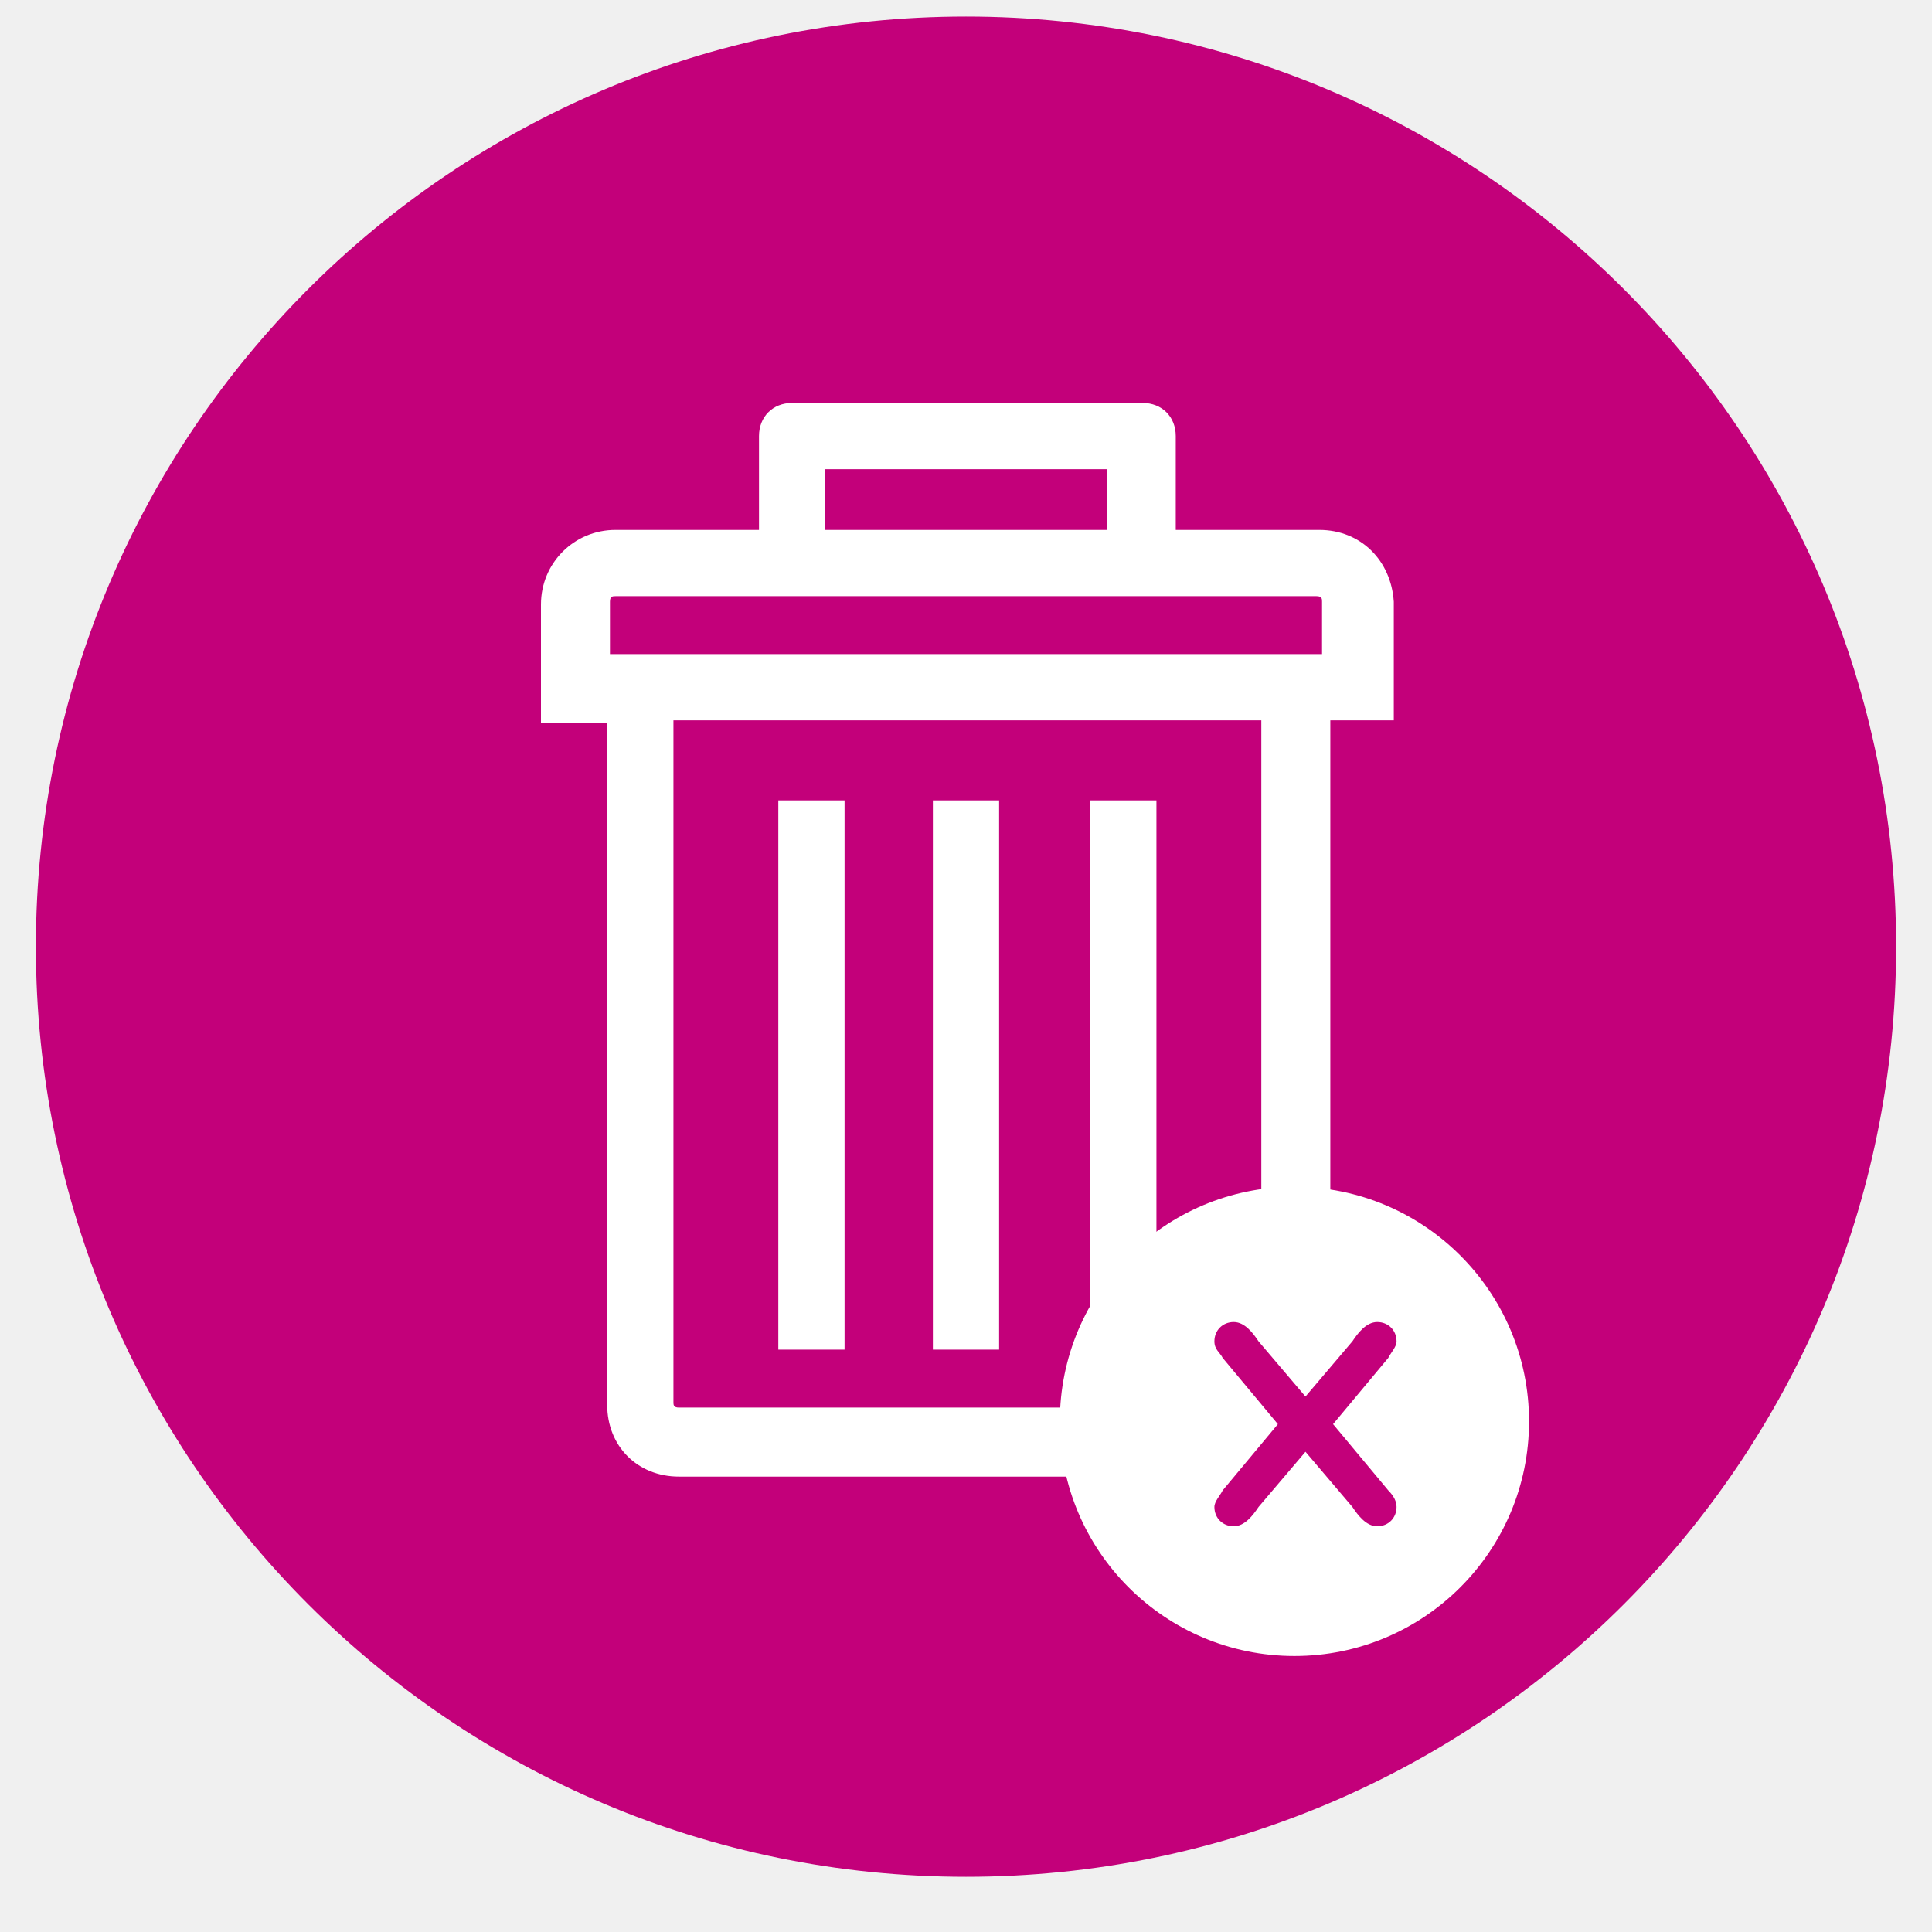
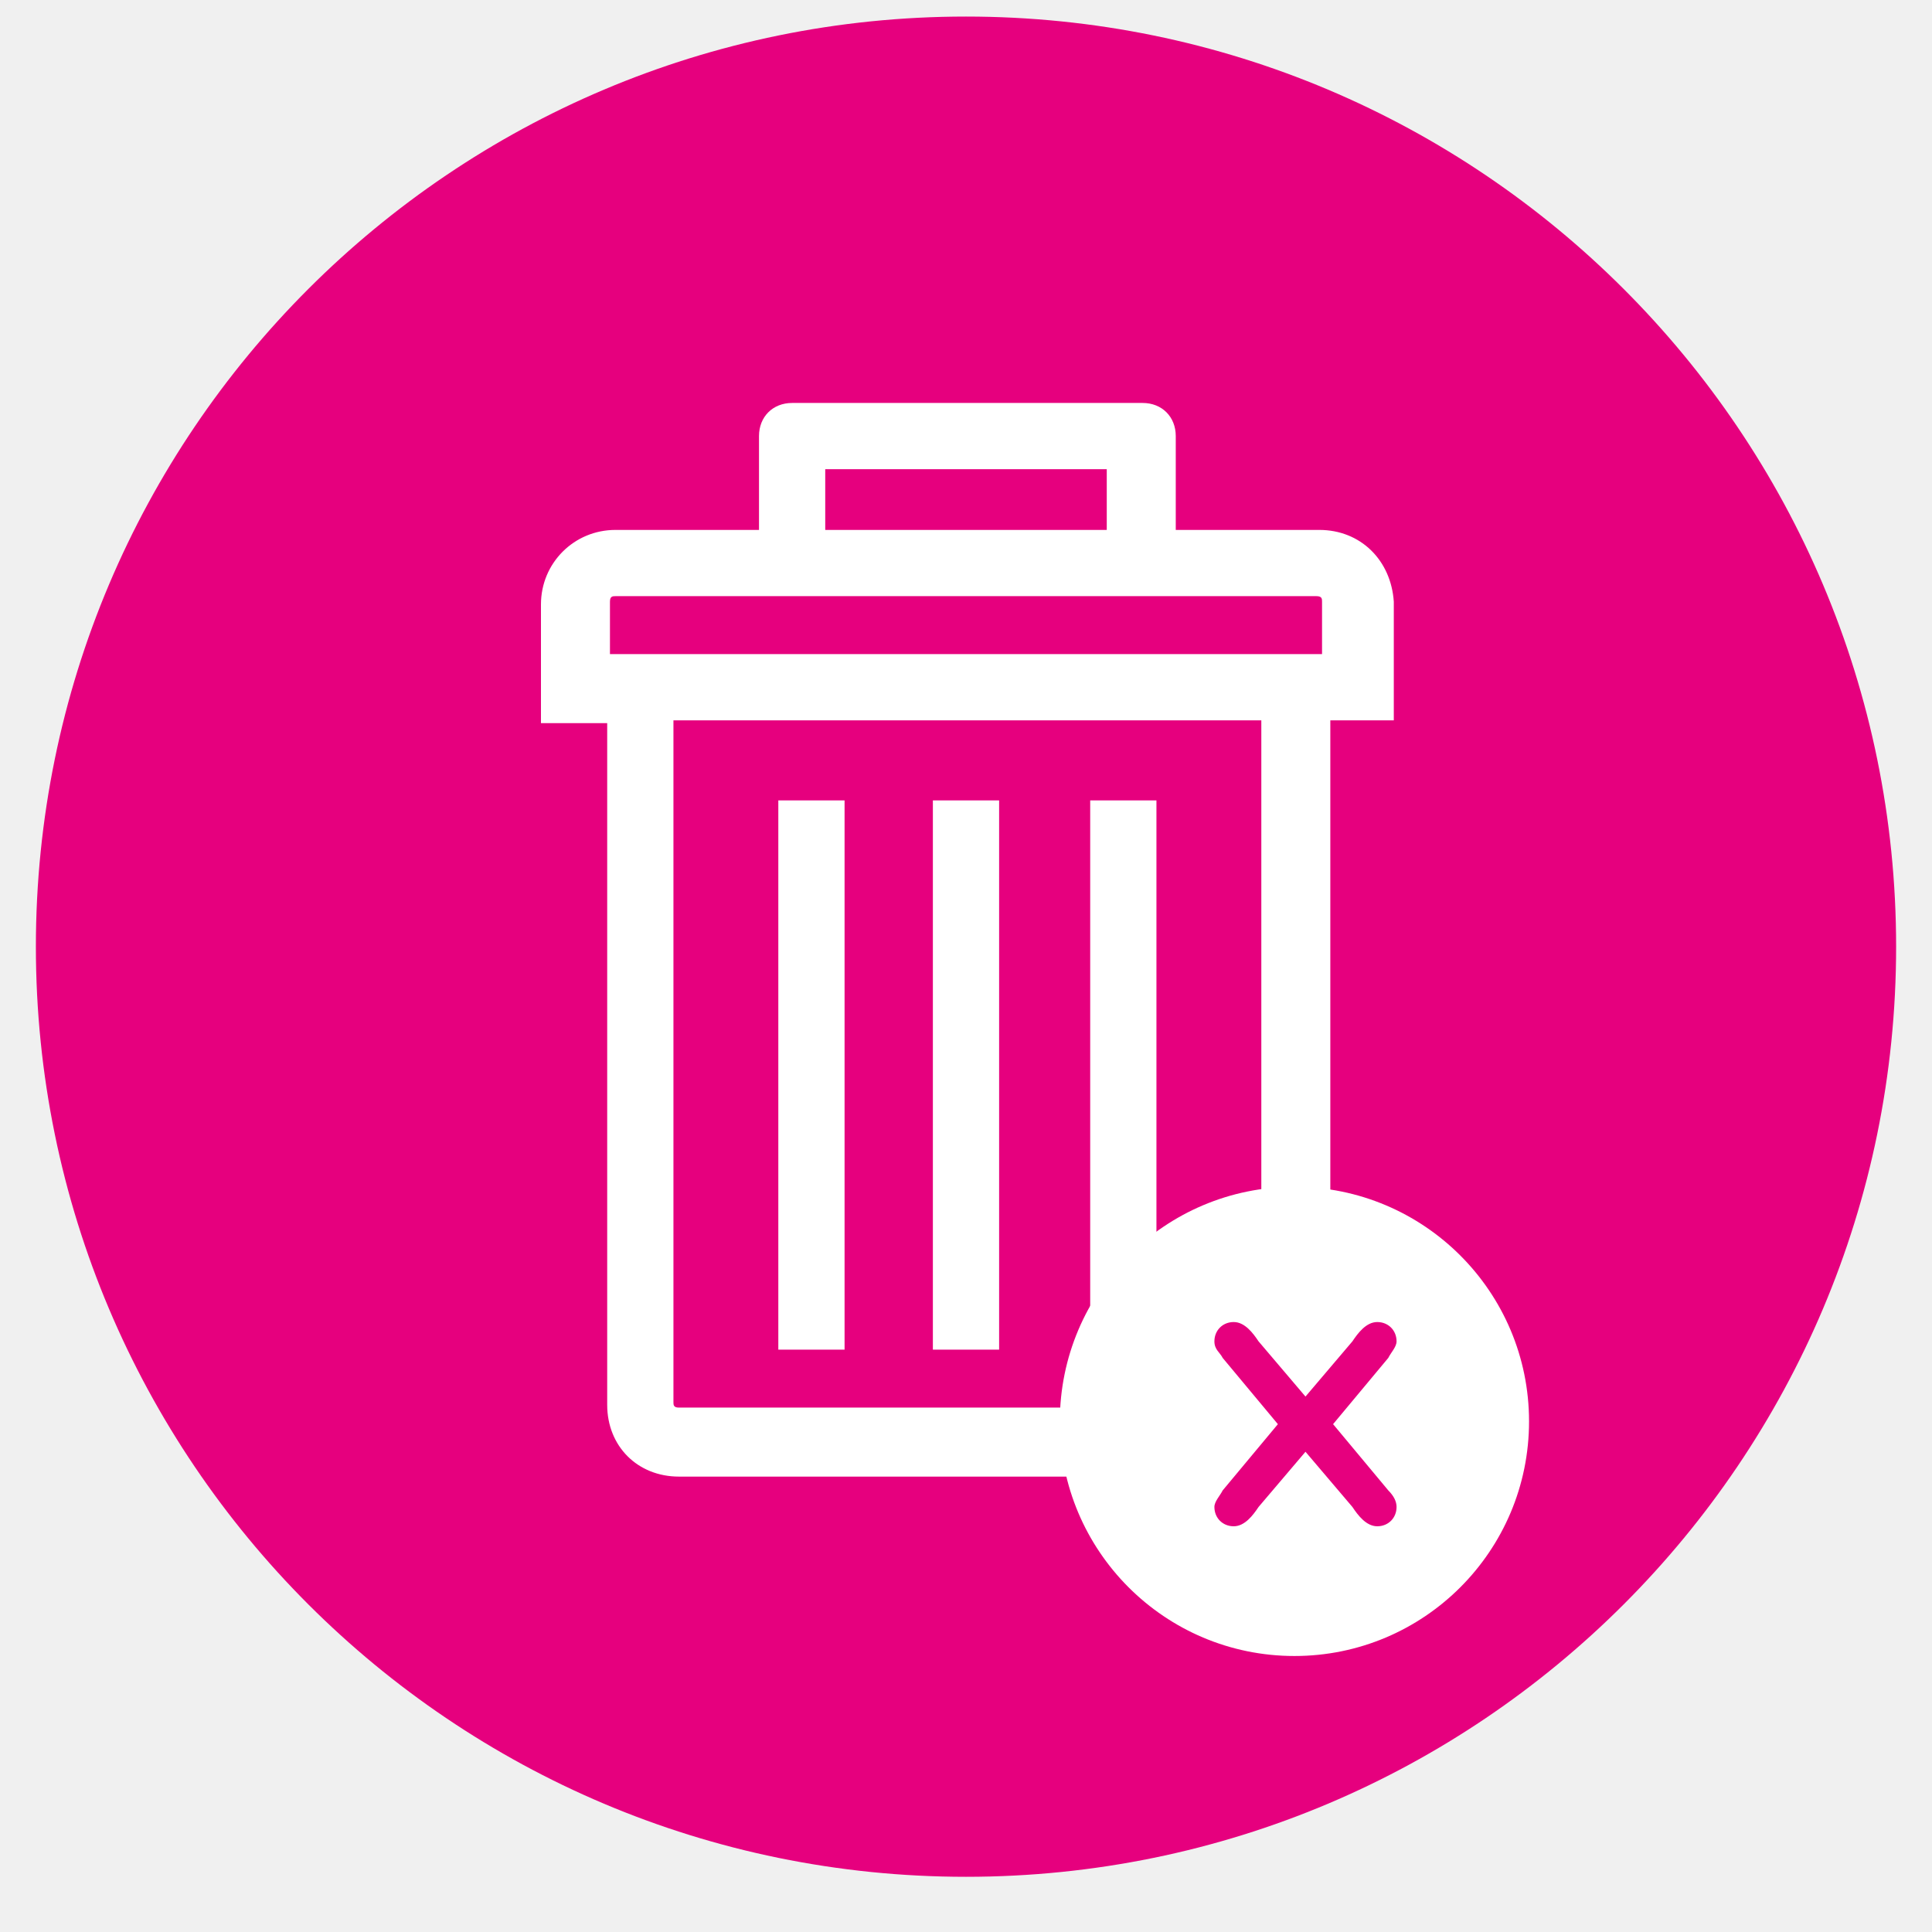
- <svg xmlns="http://www.w3.org/2000/svg" version="1.1" id="Capa_1" x="0px" y="0px" viewBox="0 0 70 70" style="enable-background:new 0 0 70 70;" xml:space="preserve">
+ <svg xmlns="http://www.w3.org/2000/svg" version="1.1" id="Capa_1" x="0px" y="0px" viewBox="-468 272 70 70" style="enable-background:new -468 272 70 70;" xml:space="preserve">
  <style type="text/css">
- 	.st0{fill:#C3007A;}
+ 	.st0{fill:#E6007E;}
	.st1{fill:#FFFFFF;}
</style>
-   <circle class="st0" cx="35" cy="34.3" r="33.7" />
+   <circle class="st0" cx="-433" cy="306.3" r="33.7" />
  <g>
-     <path class="st1" d="M47.8,19.2h-5.2v-3.4c0-0.7-0.5-1.2-1.2-1.2c-0.1,0-0.1,0-0.1,0c0,0-0.1,0-0.1,0H28.7c-0.7,0-1.2,0.5-1.2,1.2   v3.4h-5.2c-1.5,0-2.7,1.2-2.7,2.7v4.3H22v24.7c0,1.5,1.1,2.6,2.6,2.6h20.9c1.5,0,2.7-1.1,2.7-2.6V26.1h2.3v-4.3   C50.4,20.3,49.3,19.2,47.8,19.2L47.8,19.2z M29.9,17h10.2v2.2H29.9V17z M45.7,50.8c0,0.2-0.1,0.2-0.2,0.2H24.6   c-0.2,0-0.2-0.1-0.2-0.2V26.1h21.3V50.8z M48,23.7H22.1v-1.9c0-0.2,0.1-0.2,0.2-0.2h25.4c0.2,0,0.2,0.1,0.2,0.2V23.7z M48,23.7" />
-     <rect x="39.5" y="29" class="st1" width="2.4" height="19.9" />
-     <rect x="33.8" y="29" class="st1" width="2.4" height="19.9" />
-     <rect x="28.2" y="29" class="st1" width="2.4" height="19.9" />
+     <path class="st1" d="M-420.2,291.2h-5.2v-3.4c0-0.7-0.5-1.2-1.2-1.2c-0.1,0-0.1,0-0.1,0h-0.1h-12.5c-0.7,0-1.2,0.5-1.2,1.2v3.4   h-5.2c-1.5,0-2.7,1.2-2.7,2.7v4.3h2.4v24.7c0,1.5,1.1,2.6,2.6,2.6h20.9c1.5,0,2.7-1.1,2.7-2.6v-24.8h2.3v-4.3   C-417.6,292.3-418.7,291.2-420.2,291.2L-420.2,291.2z M-438.1,289h10.2v2.2h-10.2V289z M-422.3,322.8c0,0.2-0.1,0.2-0.2,0.2h-20.9   c-0.2,0-0.2-0.1-0.2-0.2v-24.7h21.3C-422.3,298.1-422.3,322.8-422.3,322.8z M-420,295.7h-25.9v-1.9c0-0.2,0.1-0.2,0.2-0.2h25.4   c0.2,0,0.2,0.1,0.2,0.2v1.9H-420z" />
+     <rect x="-428.5" y="301" class="st1" width="2.4" height="19.9" />
+     <rect x="-434.2" y="301" class="st1" width="2.4" height="19.9" />
+     <rect x="-439.8" y="301" class="st1" width="2.4" height="19.9" />
  </g>
-   <circle class="st1" cx="46.9" cy="51.5" r="8.5" />
+   <circle class="st1" cx="-421.1" cy="323.5" r="8.5" />
  <g>
-     <path class="st0" d="M46.3,51.6l-2-2.4C44.2,49,44,48.9,44,48.6c0-0.4,0.3-0.7,0.7-0.7c0.4,0,0.7,0.4,0.9,0.7l1.7,2l1.7-2   c0.2-0.3,0.5-0.7,0.9-0.7c0.4,0,0.7,0.3,0.7,0.7c0,0.2-0.2,0.4-0.3,0.6l-2,2.4l2,2.4c0.2,0.2,0.3,0.4,0.3,0.6   c0,0.4-0.3,0.7-0.7,0.7c-0.4,0-0.7-0.4-0.9-0.7l-1.7-2l-1.7,2c-0.2,0.3-0.5,0.7-0.9,0.7c-0.4,0-0.7-0.3-0.7-0.7   c0-0.2,0.2-0.4,0.3-0.6L46.3,51.6z" />
+     <path class="st0" d="M-421.7,323.6l-2-2.4c-0.1-0.2-0.3-0.3-0.3-0.6c0-0.4,0.3-0.7,0.7-0.7c0.4,0,0.7,0.4,0.9,0.7l1.7,2l1.7-2   c0.2-0.3,0.5-0.7,0.9-0.7c0.4,0,0.7,0.3,0.7,0.7c0,0.2-0.2,0.4-0.3,0.6l-2,2.4l2,2.4c0.2,0.2,0.3,0.4,0.3,0.6   c0,0.4-0.3,0.7-0.7,0.7c-0.4,0-0.7-0.4-0.9-0.7l-1.7-2l-1.7,2c-0.2,0.3-0.5,0.7-0.9,0.7c-0.4,0-0.7-0.3-0.7-0.7   c0-0.2,0.2-0.4,0.3-0.6L-421.7,323.6z" />
  </g>
</svg>
